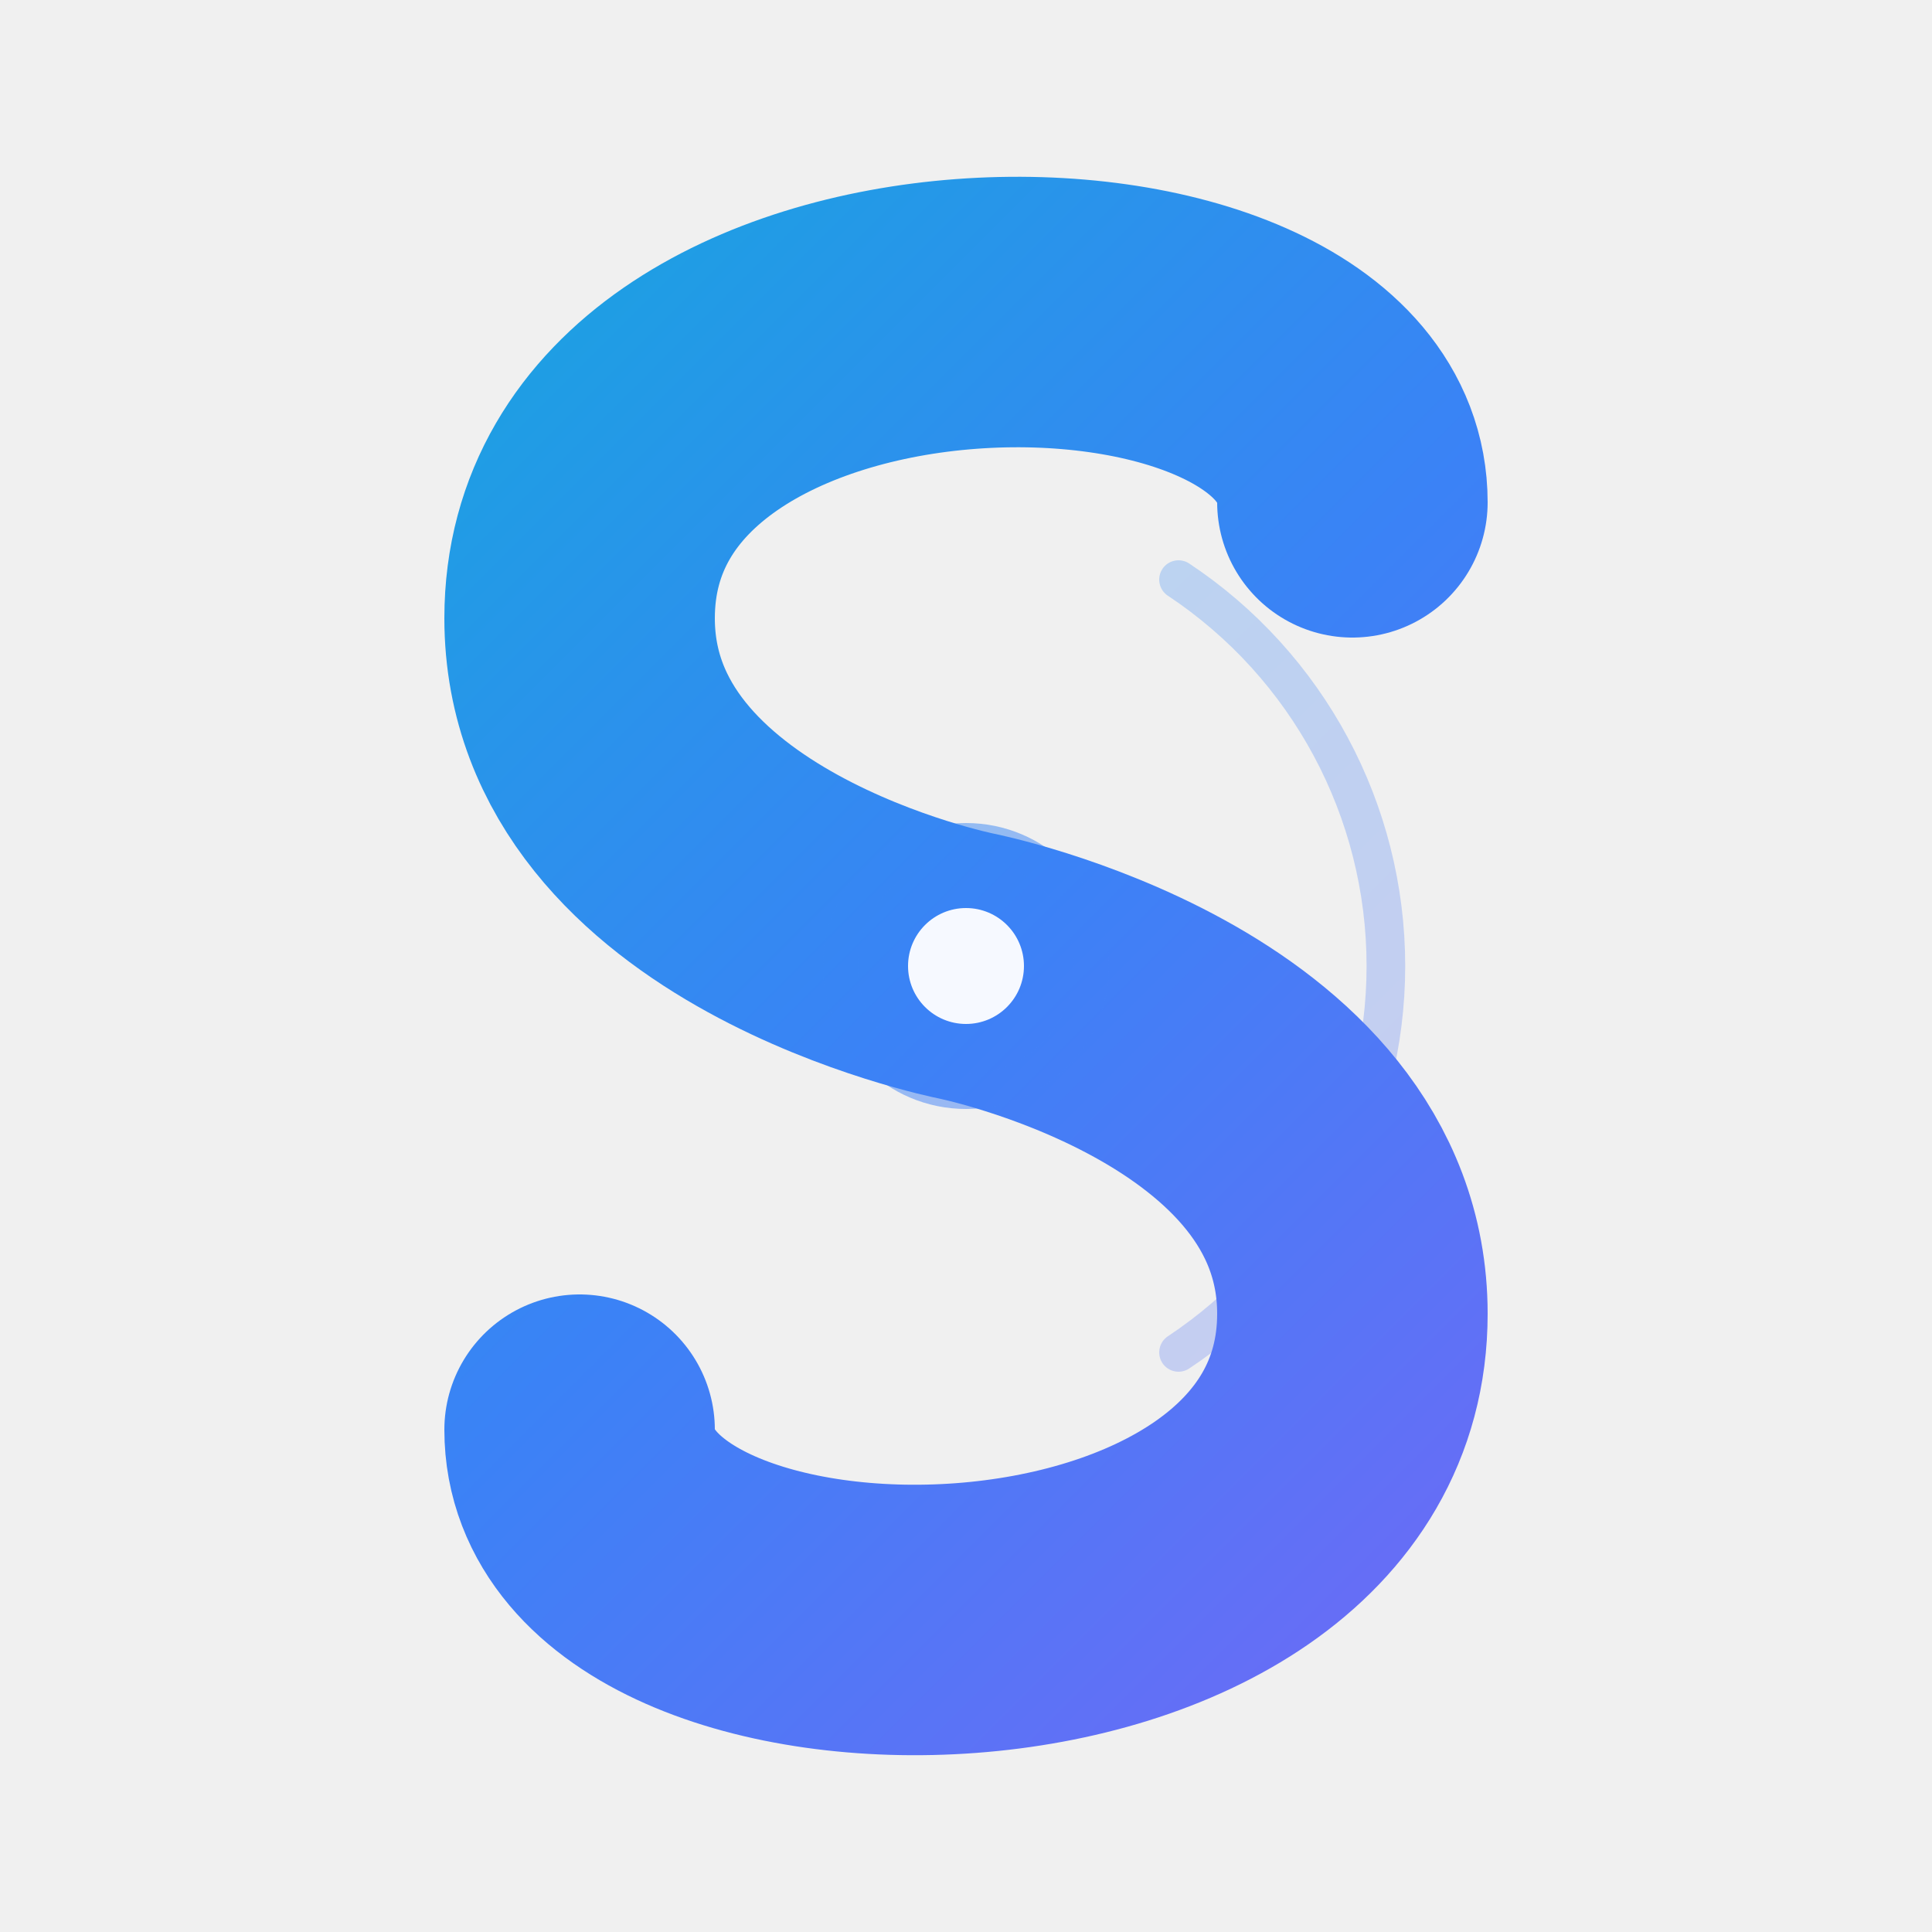
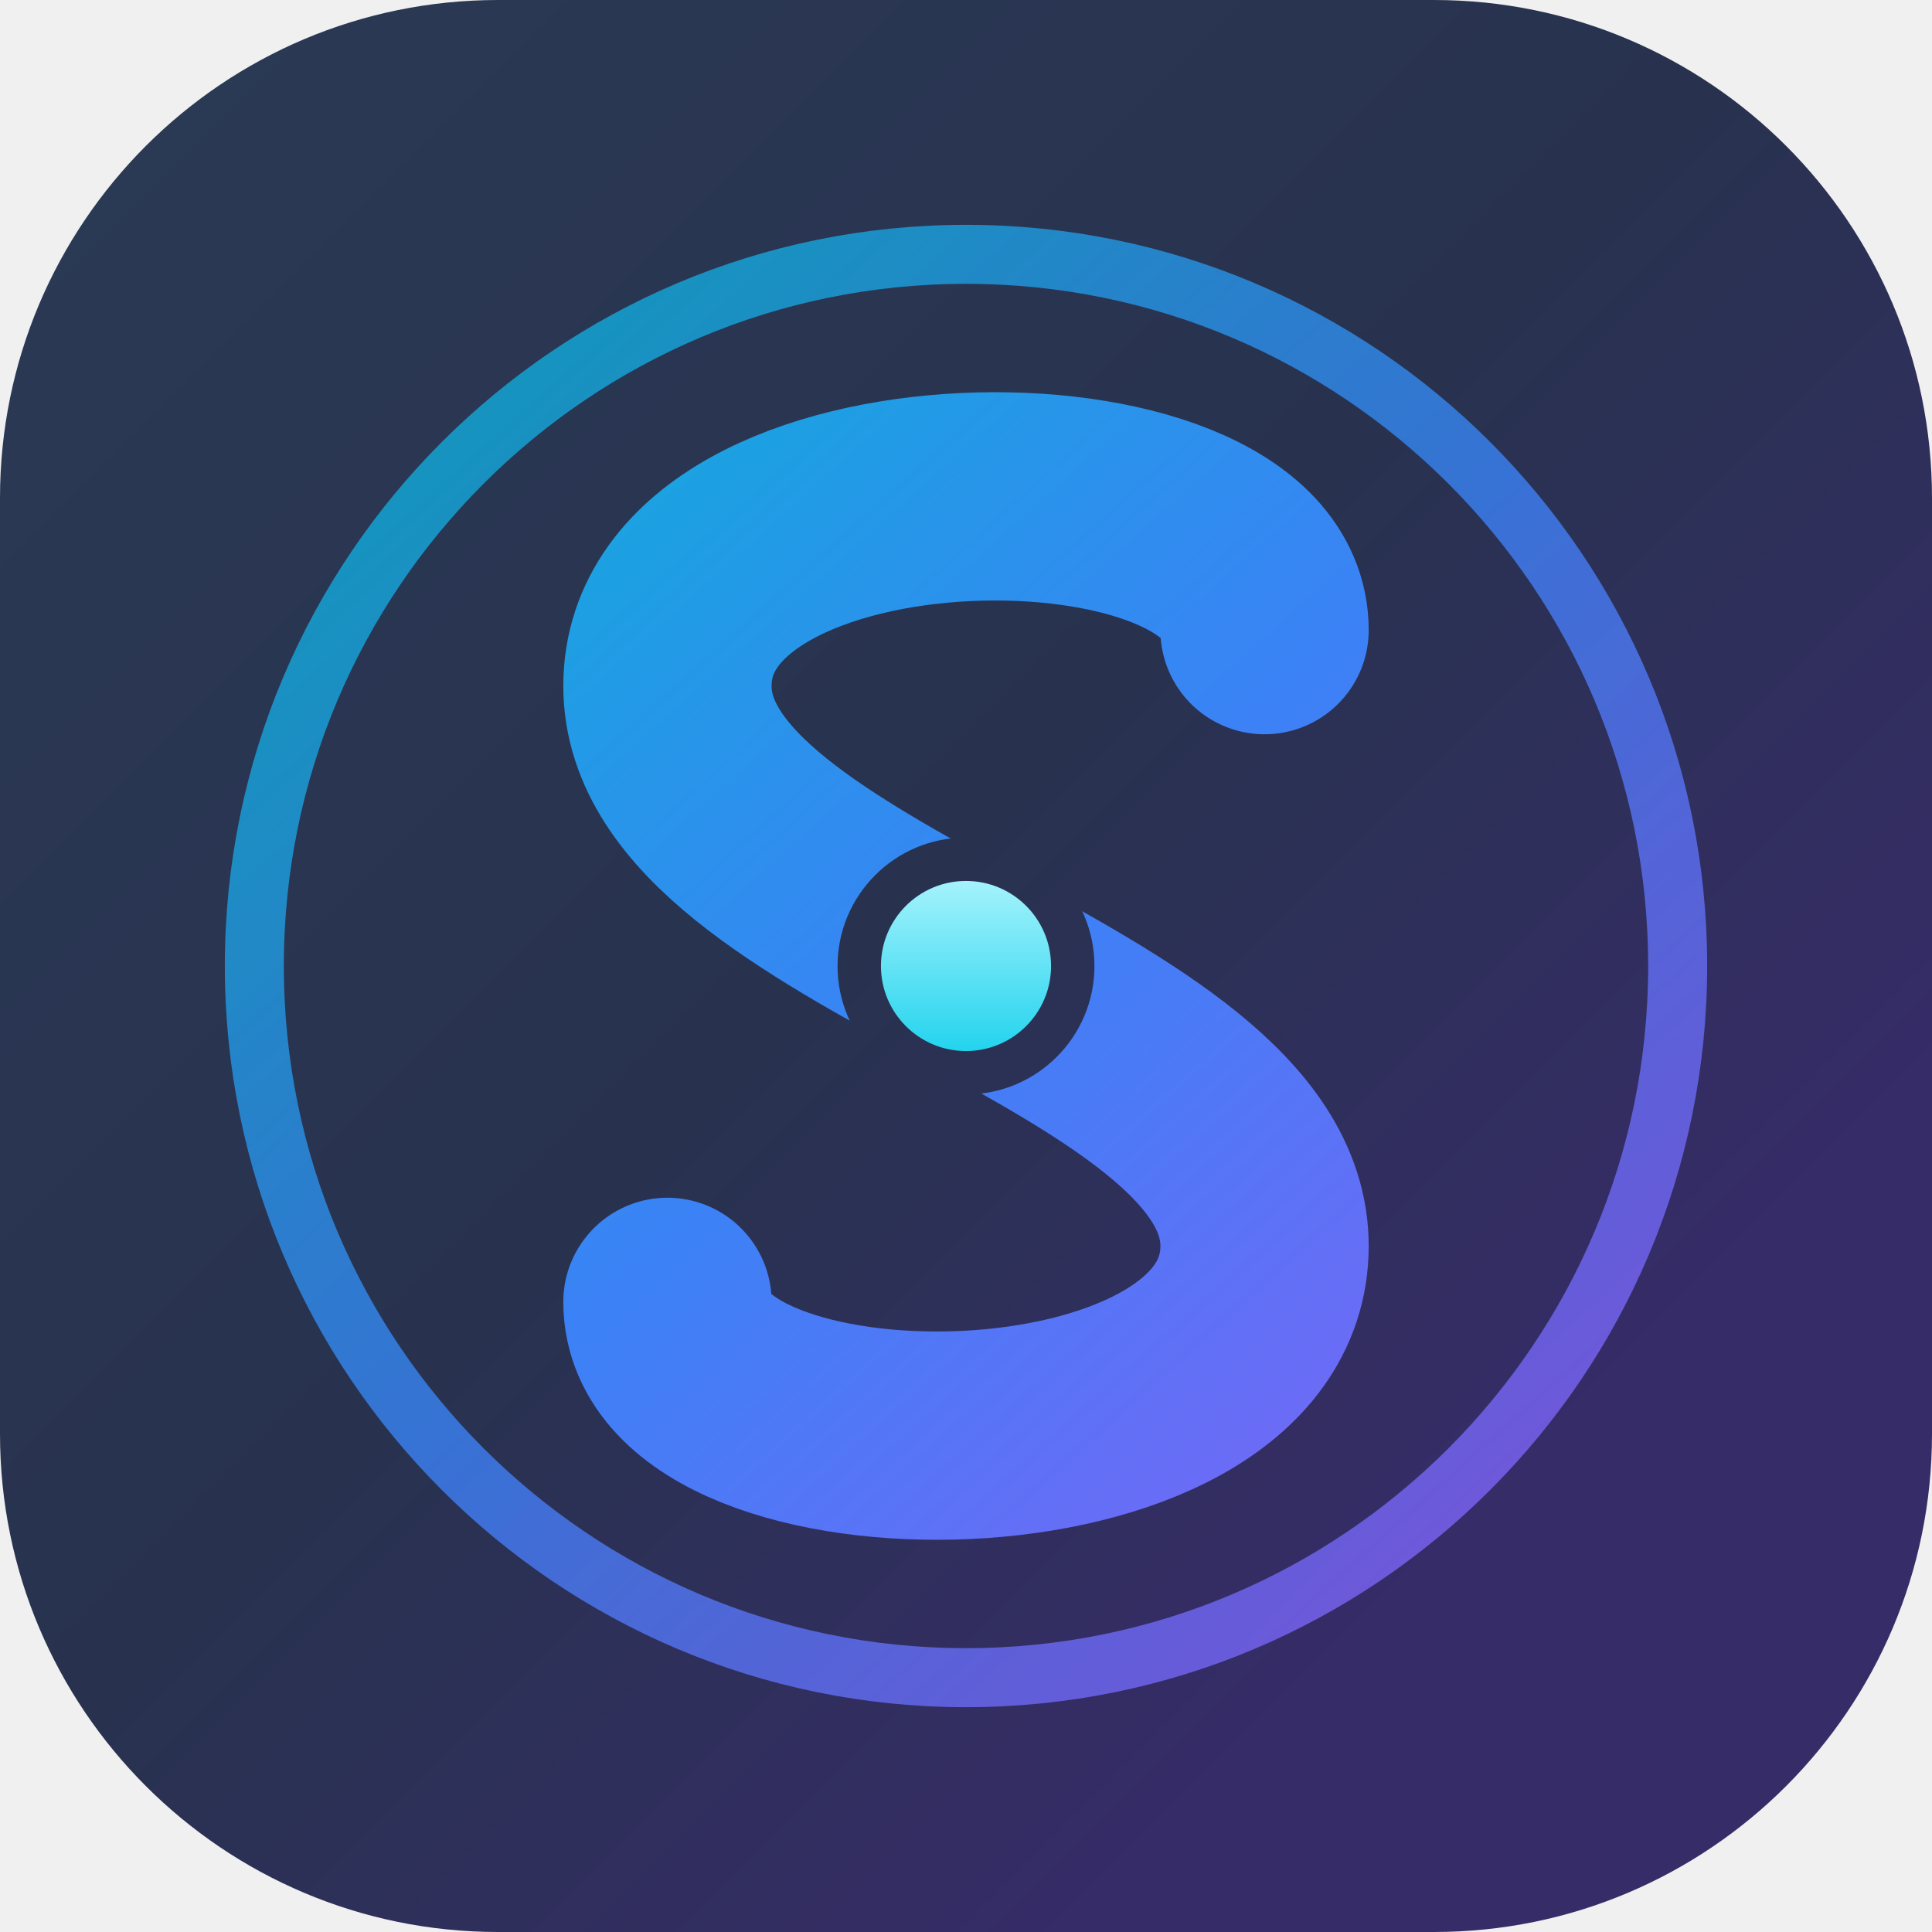
- <svg xmlns="http://www.w3.org/2000/svg" width="32" height="32" viewBox="0 0 100 100" fill="none">
+ <svg xmlns="http://www.w3.org/2000/svg" fill="none" viewBox="0 0 128 128">
  <defs>
-     <linearGradient id="scrumoothGrad" x1="0" y1="0" x2="100" y2="100" gradientUnits="userSpaceOnUse">
+     <linearGradient id="scrumoothFaviconFlow" x1="14" y1="10" x2="86" y2="90" gradientUnits="userSpaceOnUse">
      <stop offset="0%" stop-color="#06B6D4" />
      <stop offset="50%" stop-color="#3B82F6" />
      <stop offset="100%" stop-color="#8B5CF6" />
    </linearGradient>
+     <linearGradient id="scrumoothFaviconGate" x1="50" y1="45" x2="50" y2="55" gradientUnits="userSpaceOnUse">
+       <stop offset="0%" stop-color="#A5F3FC" />
+       <stop offset="100%" stop-color="#22D3EE" />
+     </linearGradient>
+     <linearGradient id="scrumoothFaviconPlate" x1="0" y1="0" x2="100" y2="100" gradientUnits="userSpaceOnUse">
+       <stop offset="0%" stop-color="#2b3a55" />
+       <stop offset="60%" stop-color="#28324f" />
+       <stop offset="100%" stop-color="#362c68" />
+     </linearGradient>
+     <mask id="scrumoothFaviconCut" maskUnits="userSpaceOnUse" mask-type="luminance" x="0" y="0" width="100" height="100">
+       <rect width="100" height="100" fill="#ffffff" />
+       <circle cx="50" cy="50" r="7.4" fill="#000000" />
+     </mask>
  </defs>
-   <path d="M 61 30 A 24 24 0 0 1 61 70" stroke="url(#scrumoothGrad)" stroke-width="2" stroke-linecap="round" fill="none" opacity="0.28" />
-   <path d="M 70 26 C 70 12 30 12 30 32 C 30 46 50 50 50 50 C 50 50 70 54 70 68 C 70 88 30 88 30 74" stroke="url(#scrumoothGrad)" stroke-width="14" stroke-linecap="round" stroke-linejoin="round" fill="none" />
-   <circle cx="50" cy="50" r="6.5" stroke="url(#scrumoothGrad)" stroke-width="1.8" fill="none" opacity="0.5" />
-   <circle cx="50" cy="50" r="3" fill="#FFFFFF" opacity="0.95" />
+   <rect width="128" height="128" rx="33" fill="url(#scrumoothFaviconPlate)" />
+   <g transform="translate(64 64) scale(1.15) translate(-50 -50)">
+     <circle cx="50" cy="50" r="41" stroke="url(#scrumoothFaviconFlow)" stroke-width="3.4" opacity="0.8" />
+     <path d="M 67.2 30.65 C 67.2 19.89 32.8 19.89 32.8 33.87 C 32.8 47.31 67.2 52.69 67.2 66.13 C 67.2 80.11 32.8 80.11 32.8 69.35" stroke="url(#scrumoothFaviconFlow)" stroke-width="12" stroke-linecap="round" stroke-linejoin="round" mask="url(#scrumoothFaviconCut)" />
+     <circle cx="50" cy="50" r="4.9" fill="url(#scrumoothFaviconGate)" />
+   </g>
</svg>
